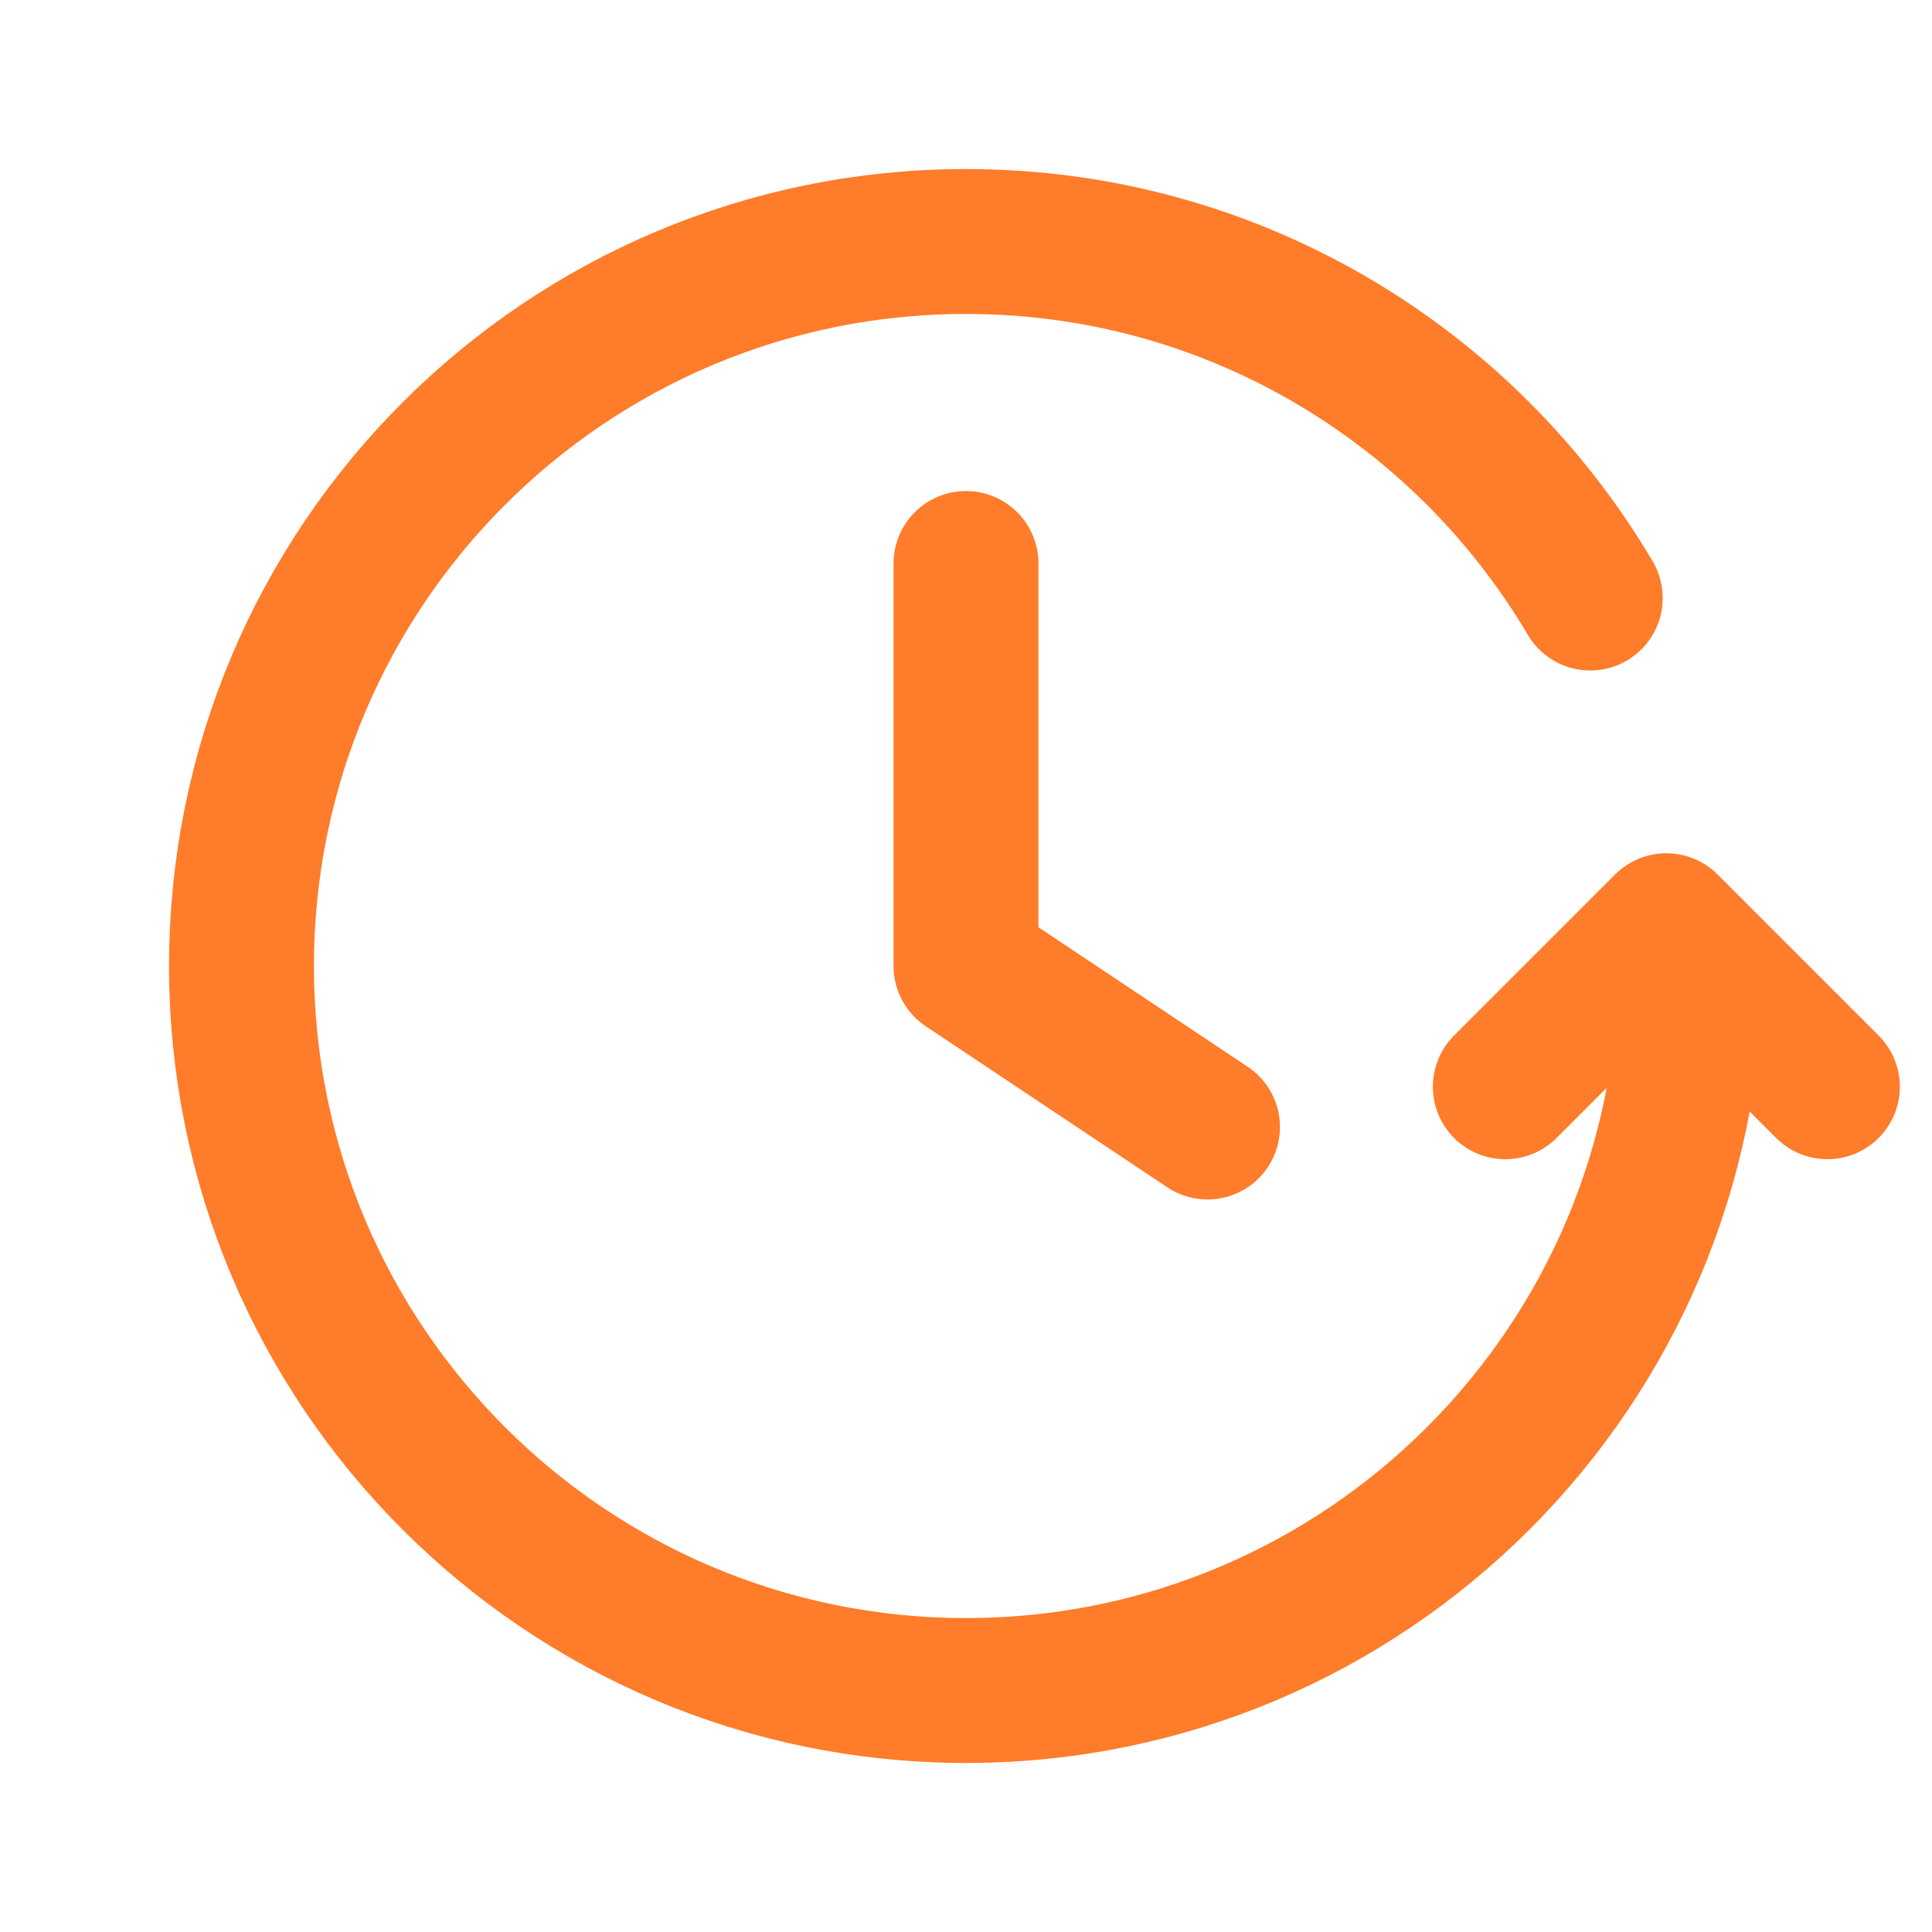
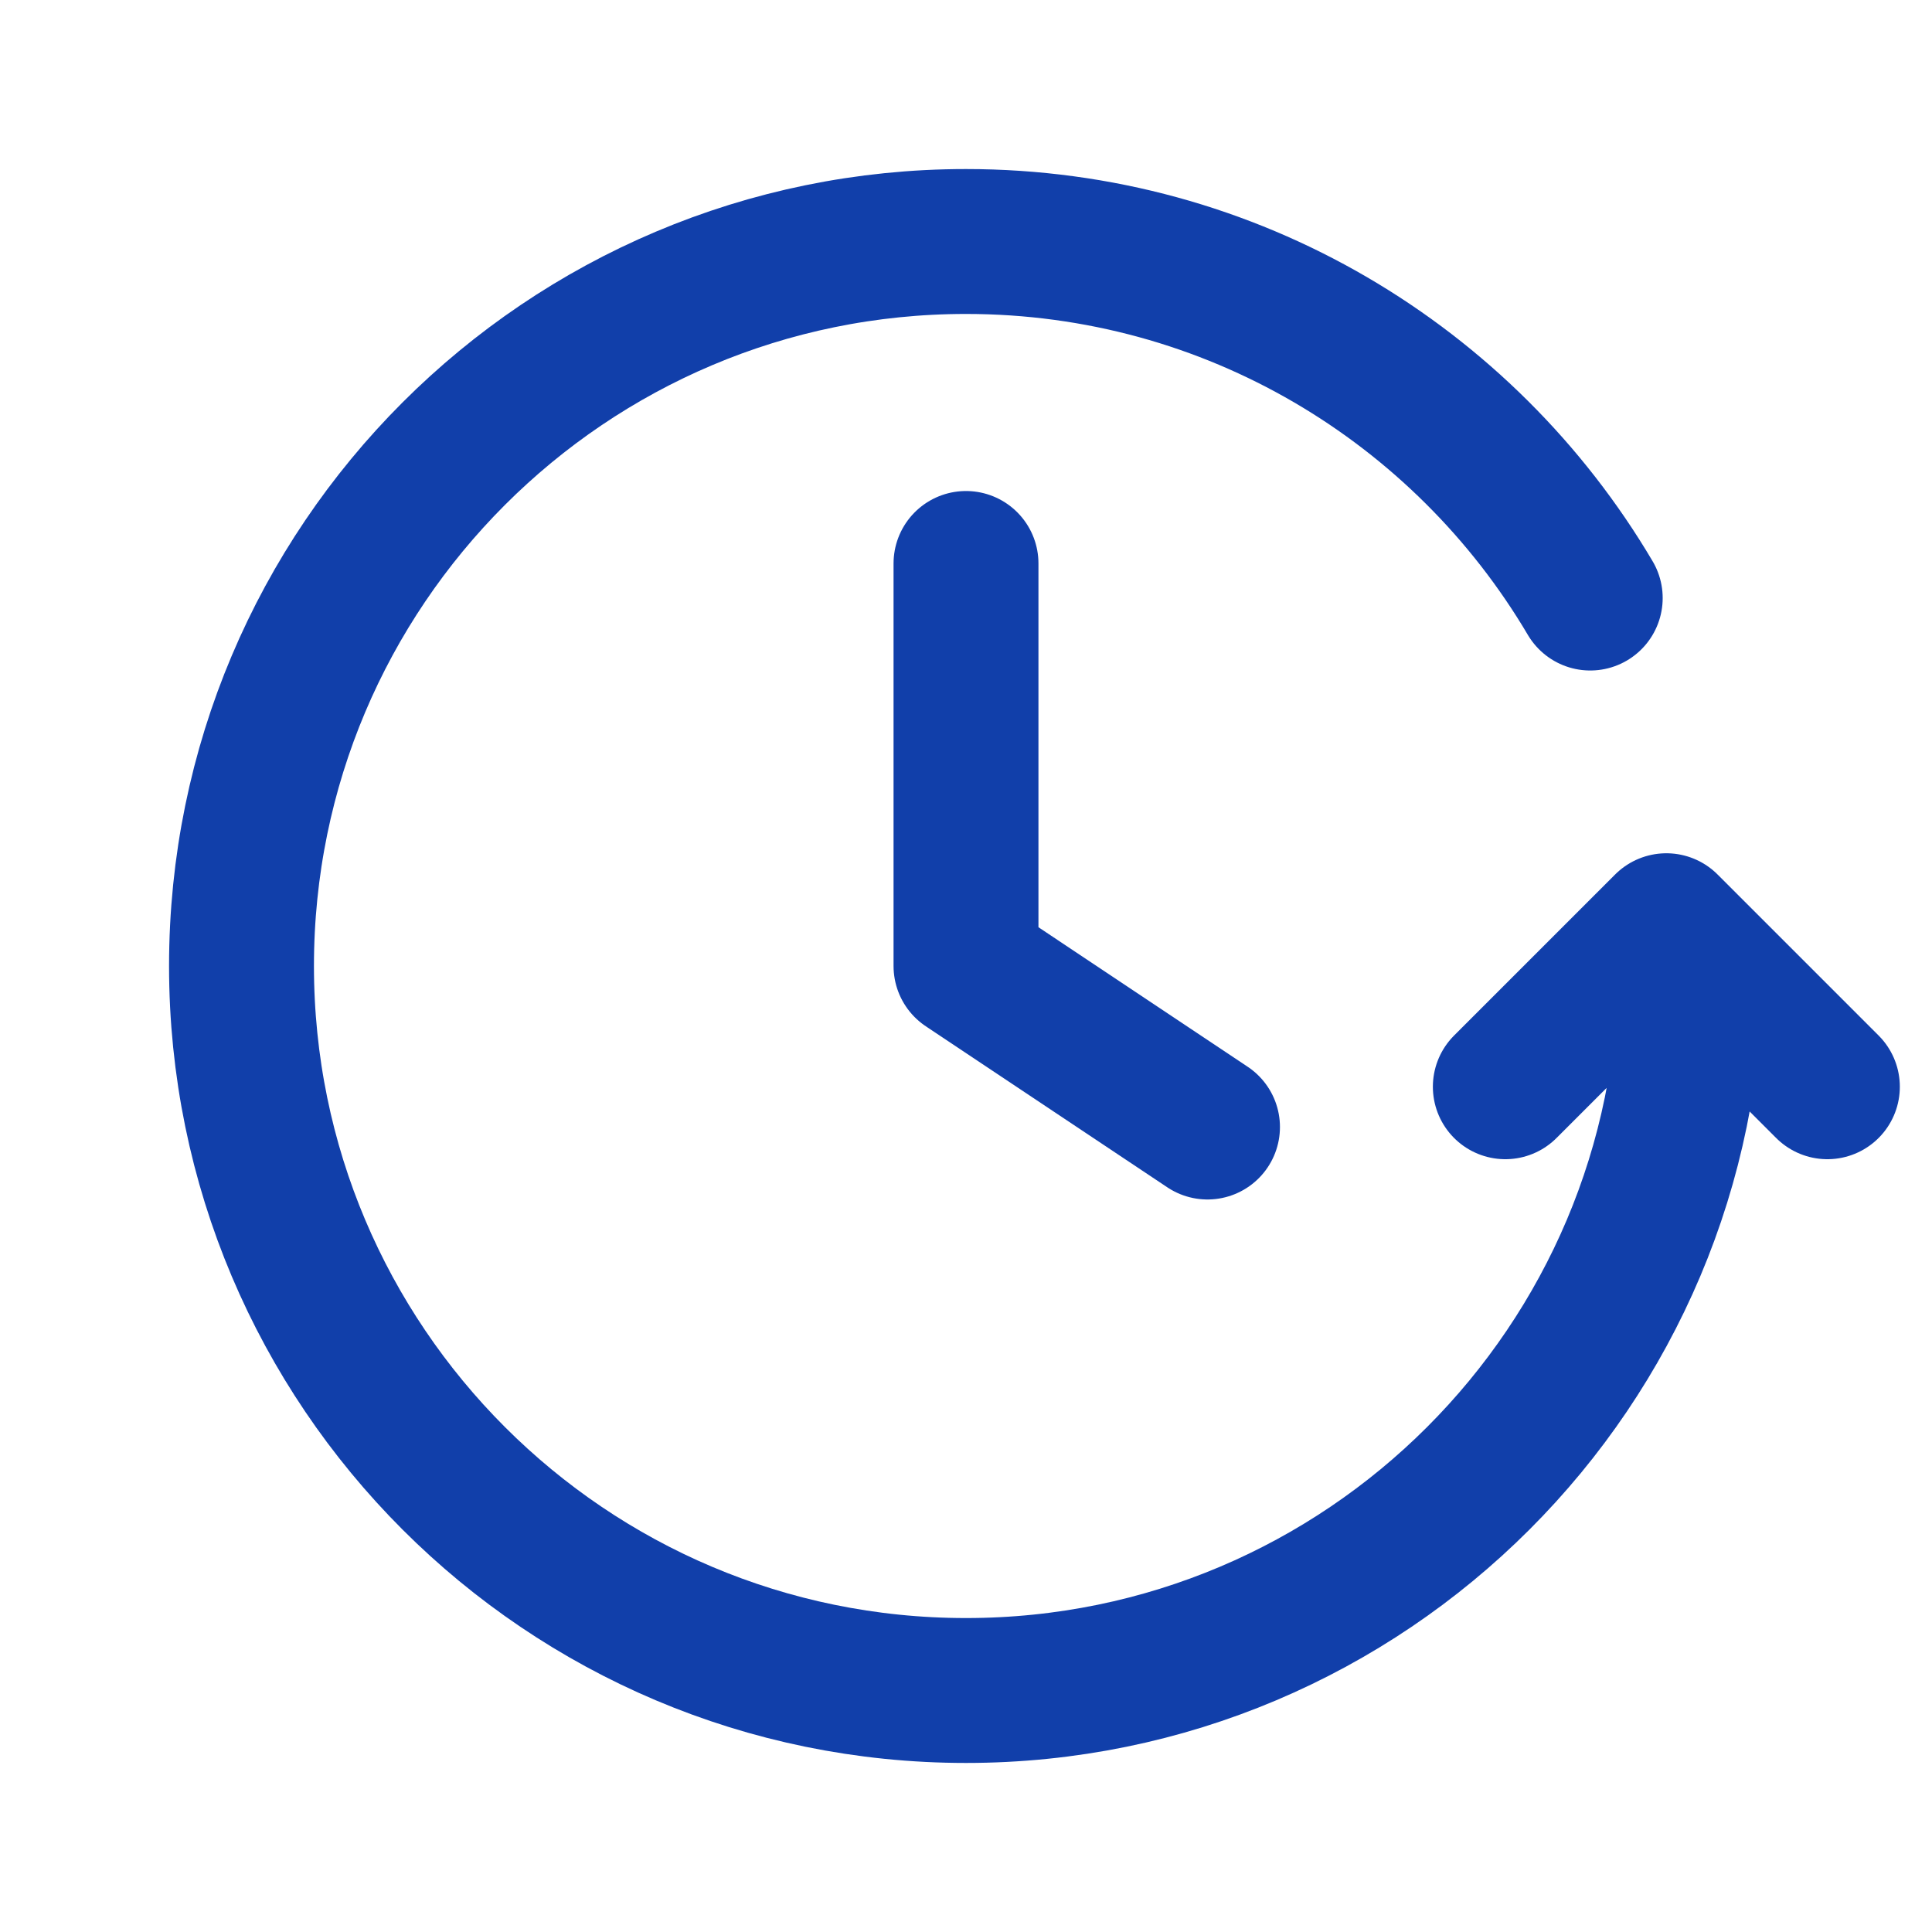
<svg xmlns="http://www.w3.org/2000/svg" width="20" height="20" viewBox="0 0 20 20" fill="none">
-   <path d="M18.917 11.25L17.25 9.583L15.583 11.25M17.5 10C17.5 14.142 14.142 17.5 10 17.5C5.858 17.5 2.5 14.142 2.5 10C2.5 5.858 5.858 2.5 10 2.5C12.752 2.5 15.157 3.982 16.462 6.191M10 5.833V10L12.5 11.667" stroke="#FF7C2A" stroke-width="1.5" stroke-linecap="round" stroke-linejoin="round" />
+   <path d="M18.917 11.25L17.25 9.583L15.583 11.25M17.5 10C17.5 14.142 14.142 17.5 10 17.5C5.858 17.5 2.5 14.142 2.5 10C2.5 5.858 5.858 2.5 10 2.5C12.752 2.5 15.157 3.982 16.462 6.191M10 5.833V10L12.5 11.667" stroke="#113faa" stroke-width="1.5" stroke-linecap="round" stroke-linejoin="round" />
</svg>
